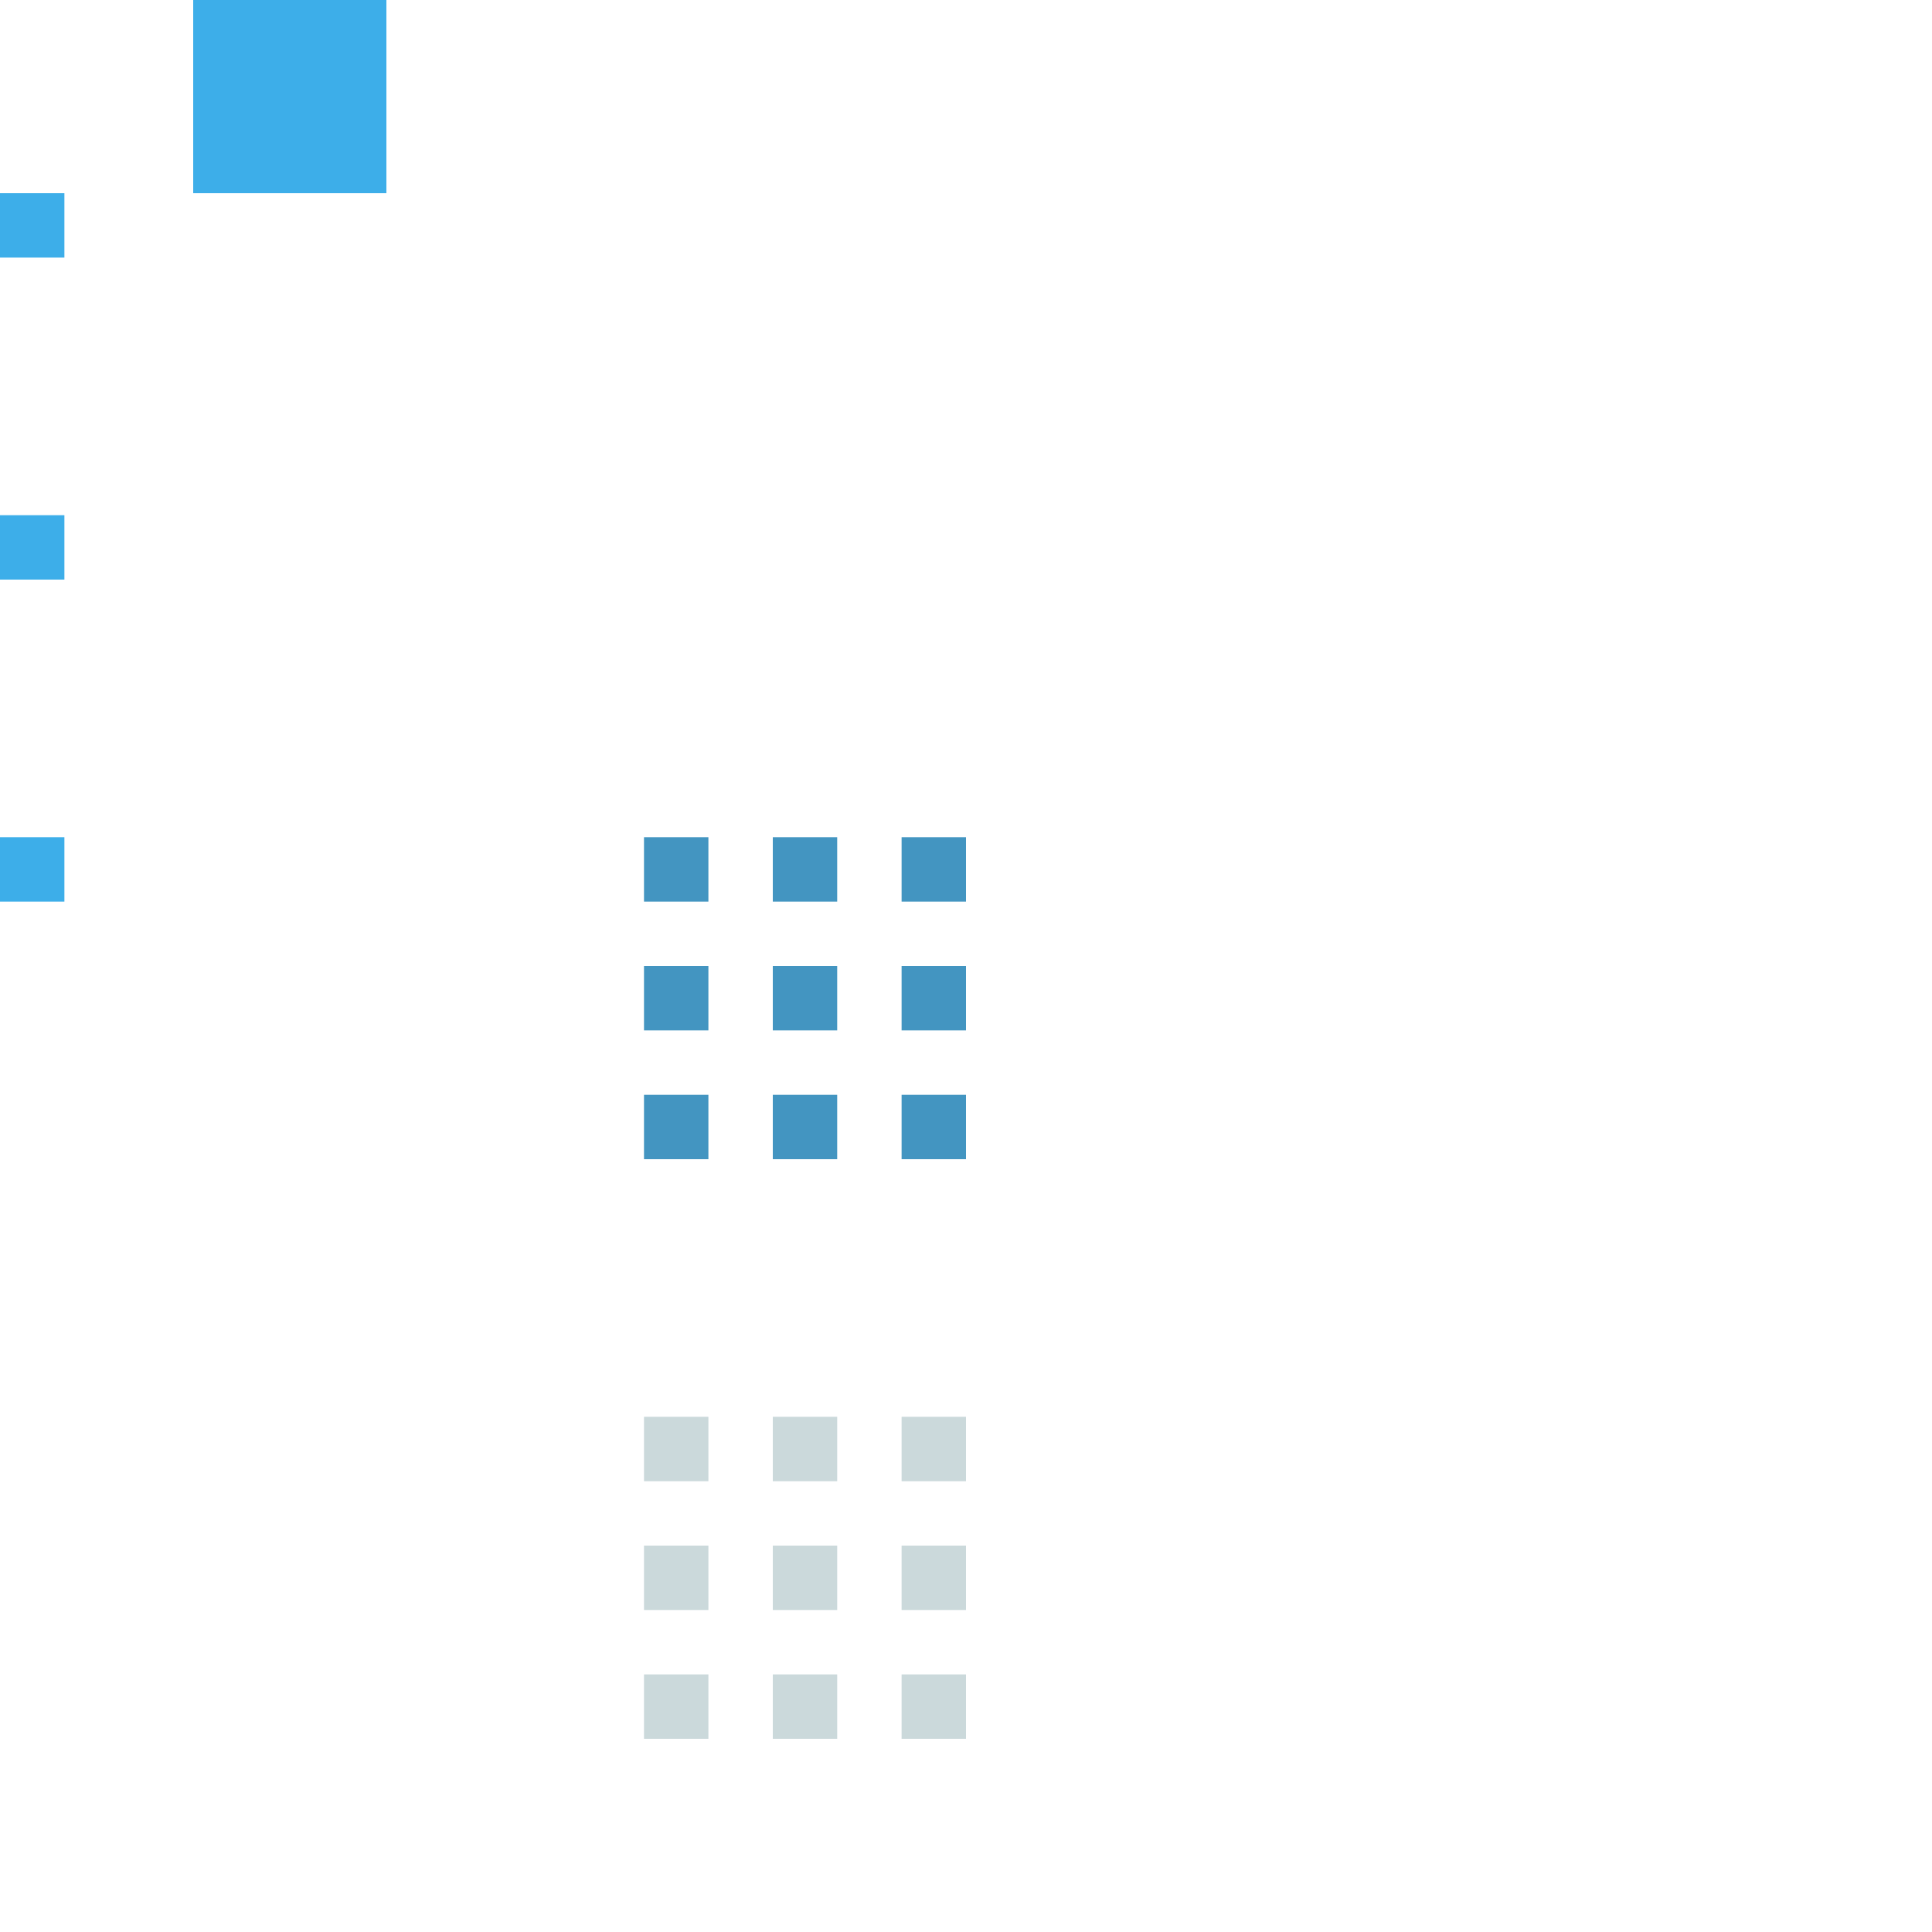
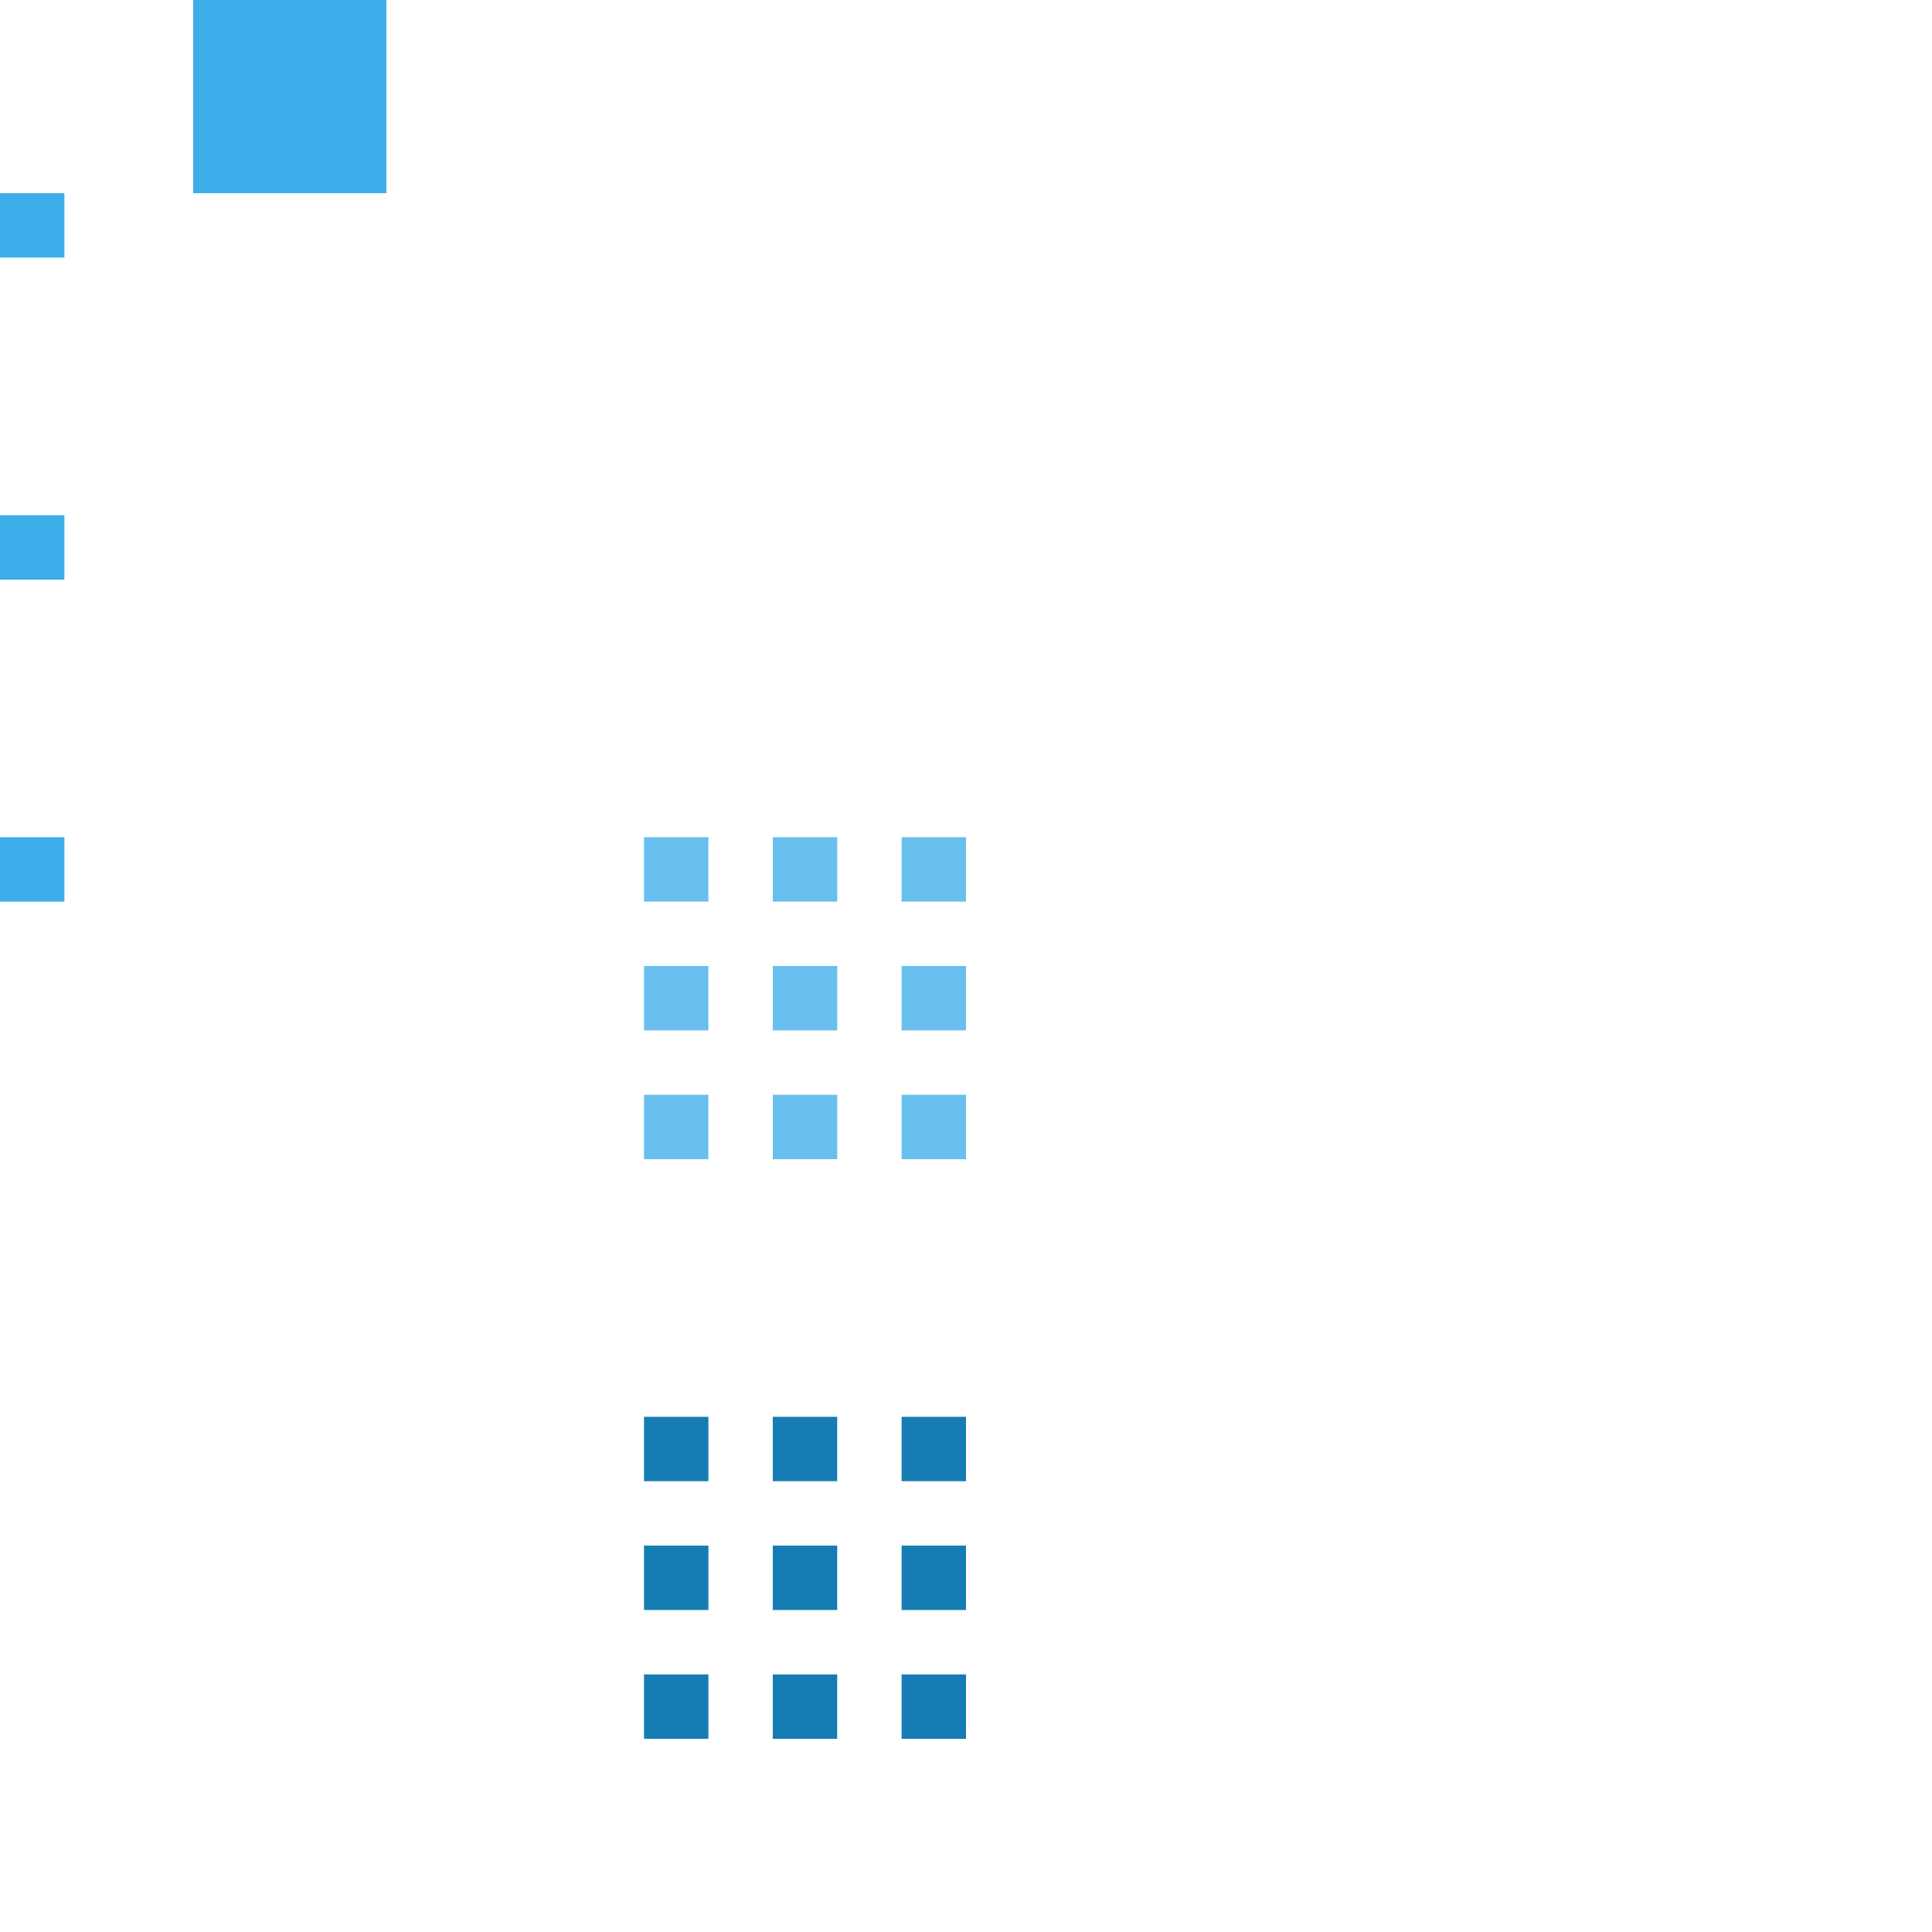
<svg xmlns="http://www.w3.org/2000/svg" id="svg2" width="30" height="30" version="1.1" viewBox="0 0 30 30">
  <defs id="defs27" />
  <rect id="hint-tile-center" width="1" height="1" x="0" y="3" style="opacity:1;fill:#3daee9;fill-opacity:1;stroke:none" />
  <rect id="hint-bar-size" width="3" height="3" x="3" y="0" style="opacity:1;fill:#3daee9;fill-opacity:1;stroke:none" />
-   <path id="bar-inactive-bottomright" d="m 14,17 0,1 1,0 0,-1 z" style="opacity:0.8;fill:#147ab1;fill-opacity:1;stroke:none" />
-   <path id="bar-inactive-right" d="m 14,15 0,1 1,0 0,-1 -1,0 z" style="opacity:0.8;fill:#147ab1;fill-opacity:1;stroke:none" />
-   <path id="bar-inactive-topright" d="m 14,13 0,1 1,0 0,-1 z" style="opacity:0.8;fill:#147ab1;fill-opacity:1;stroke:none" />
-   <path id="bar-inactive-bottomleft" d="m 10,17 0,1 1,0 0,-1 z" style="opacity:0.8;fill:#147ab1;fill-opacity:1;stroke:none" />
-   <path id="bar-inactive-left" d="m 10,15 0,1 1,0 0,-1 -1,0 z" style="opacity:0.8;fill:#147ab1;fill-opacity:1;stroke:none" />
-   <path id="bar-inactive-topleft" d="m 11,13 -1,0 0,1 1,0 z" style="opacity:0.8;fill:#147ab1;fill-opacity:1;stroke:none" />
-   <path id="bar-inactive-bottom" d="m 12,17 0,1 1,0 0,-1 -1,0 z" style="opacity:0.8;fill:#147ab1;fill-opacity:1;stroke:none" />
-   <path id="bar-inactive-center" d="m 13,15 -1,0 0,1 1,0 0,-1 z" style="opacity:0.8;fill:#147ab1;fill-opacity:1;stroke:none" />
-   <path id="bar-inactive-top" d="m 12,13 0,1 1,0 0,-1 -1,0 z" style="opacity:0.8;fill:#147ab1;fill-opacity:1;stroke:none" />
-   <path id="bar-active-bottomright" d="m 14,26 0,1 1,0 0,-1 z" style="opacity:0.8;fill:#becfd2;fill-opacity:1;stroke:none" />
-   <path id="bar-active-right" d="m 14,24 0,1 1,0 0,-1 -1,0 z" style="opacity:0.8;fill:#becfd2;fill-opacity:1;stroke:none" />
-   <path id="bar-active-topright" d="m 14,22 0,1 1,0 0,-1 z" style="opacity:0.8;fill:#becfd2;fill-opacity:1;stroke:none" />
-   <path id="bar-active-bottomleft" d="m 10,26 0,1 1,0 0,-1 z" style="opacity:0.8;fill:#becfd2;fill-opacity:1;stroke:none" />
-   <path id="bar-active-left" d="m 10,24 0,1 1,0 0,-1 -1,0 z" style="opacity:0.8;fill:#becfd2;fill-opacity:1;stroke:none" />
-   <path id="bar-active-topleft" d="m 11,22 -1,0 0,1 1,0 z" style="opacity:0.8;fill:#becfd2;fill-opacity:1;stroke:none" />
-   <path id="bar-active-bottom" d="m 12,26 0,1 1,0 0,-1 -1,0 z" style="opacity:0.8;fill:#becfd2;fill-opacity:1;stroke:none" />
-   <path id="bar-active-center" d="m 13,24 -1,0 0,1 1,0 0,-1 z" style="opacity:0.8;fill:#becfd2;fill-opacity:1;stroke:none" />
-   <path id="bar-active-top" d="m 12,22 0,1 1,0 0,-1 -1,0 z" style="opacity:0.8;fill:#becfd2;fill-opacity:1;stroke:none" />
+   <path id="bar-inactive-bottomright" d="m 14,17 0,1 1,0 0,-1 z" style="opacity:0.8;fill:#42afea;fill-opacity:1;stroke:none" />
+   <path id="bar-inactive-right" d="m 14,15 0,1 1,0 0,-1 -1,0 z" style="opacity:0.8;fill:#42afea;fill-opacity:1;stroke:none" />
+   <path id="bar-inactive-topright" d="m 14,13 0,1 1,0 0,-1 z" style="opacity:0.8;fill:#42afea;fill-opacity:1;stroke:none" />
+   <path id="bar-inactive-bottomleft" d="m 10,17 0,1 1,0 0,-1 z" style="opacity:0.8;fill:#42afea;fill-opacity:1;stroke:none" />
+   <path id="bar-inactive-left" d="m 10,15 0,1 1,0 0,-1 -1,0 z" style="opacity:0.8;fill:#42afea;fill-opacity:1;stroke:none" />
+   <path id="bar-inactive-topleft" d="m 11,13 -1,0 0,1 1,0 z" style="opacity:0.8;fill:#42afea;fill-opacity:1;stroke:none" />
+   <path id="bar-inactive-bottom" d="m 12,17 0,1 1,0 0,-1 -1,0 z" style="opacity:0.8;fill:#42afea;fill-opacity:1;stroke:none" />
+   <path id="bar-inactive-center" d="m 13,15 -1,0 0,1 1,0 0,-1 z" style="opacity:0.8;fill:#42afea;fill-opacity:1;stroke:none" />
+   <path id="bar-inactive-top" d="m 12,13 0,1 1,0 0,-1 -1,0 z" style="opacity:0.8;fill:#42afea;fill-opacity:1;stroke:none" />
+   <path id="bar-active-bottomright" d="m 14,26 0,1 1,0 0,-1 z" style="opacity:1;fill:#157db3;fill-opacity:1;stroke:none" />
+   <path id="bar-active-right" d="m 14,24 0,1 1,0 0,-1 -1,0 z" style="opacity:1;fill:#157db3;fill-opacity:1;stroke:none" />
+   <path id="bar-active-topright" d="m 14,22 0,1 1,0 0,-1 z" style="opacity:1;fill:#157db3;fill-opacity:1;stroke:none" />
+   <path id="bar-active-bottomleft" d="m 10,26 0,1 1,0 0,-1 z" style="opacity:1;fill:#157db3;fill-opacity:1;stroke:none" />
+   <path id="bar-active-left" d="m 10,24 0,1 1,0 0,-1 -1,0 z" style="opacity:1;fill:#157db3;fill-opacity:1;stroke:none" />
+   <path id="bar-active-topleft" d="m 11,22 -1,0 0,1 1,0 z" style="opacity:1;fill:#157db3;fill-opacity:1;stroke:none" />
+   <path id="bar-active-bottom" d="m 12,26 0,1 1,0 0,-1 -1,0 z" style="opacity:1;fill:#157db3;fill-opacity:1;stroke:none" />
+   <path id="bar-active-center" d="m 13,24 -1,0 0,1 1,0 0,-1 z" style="opacity:1;fill:#157db3;fill-opacity:1;stroke:none" />
+   <path id="bar-active-top" d="m 12,22 0,1 1,0 0,-1 -1,0 z" style="opacity:1;fill:#157db3;fill-opacity:1;stroke:none" />
  <rect id="hint-stretch-borders" width="1" height="1" x="0" y="8" style="opacity:1;fill:#3daee9;fill-opacity:1;stroke:none" />
  <rect id="hint-bar-stretch" width="1" height="1" x="0" y="13" style="opacity:1;fill:#3daee9;fill-opacity:1;stroke:none" />
</svg>
